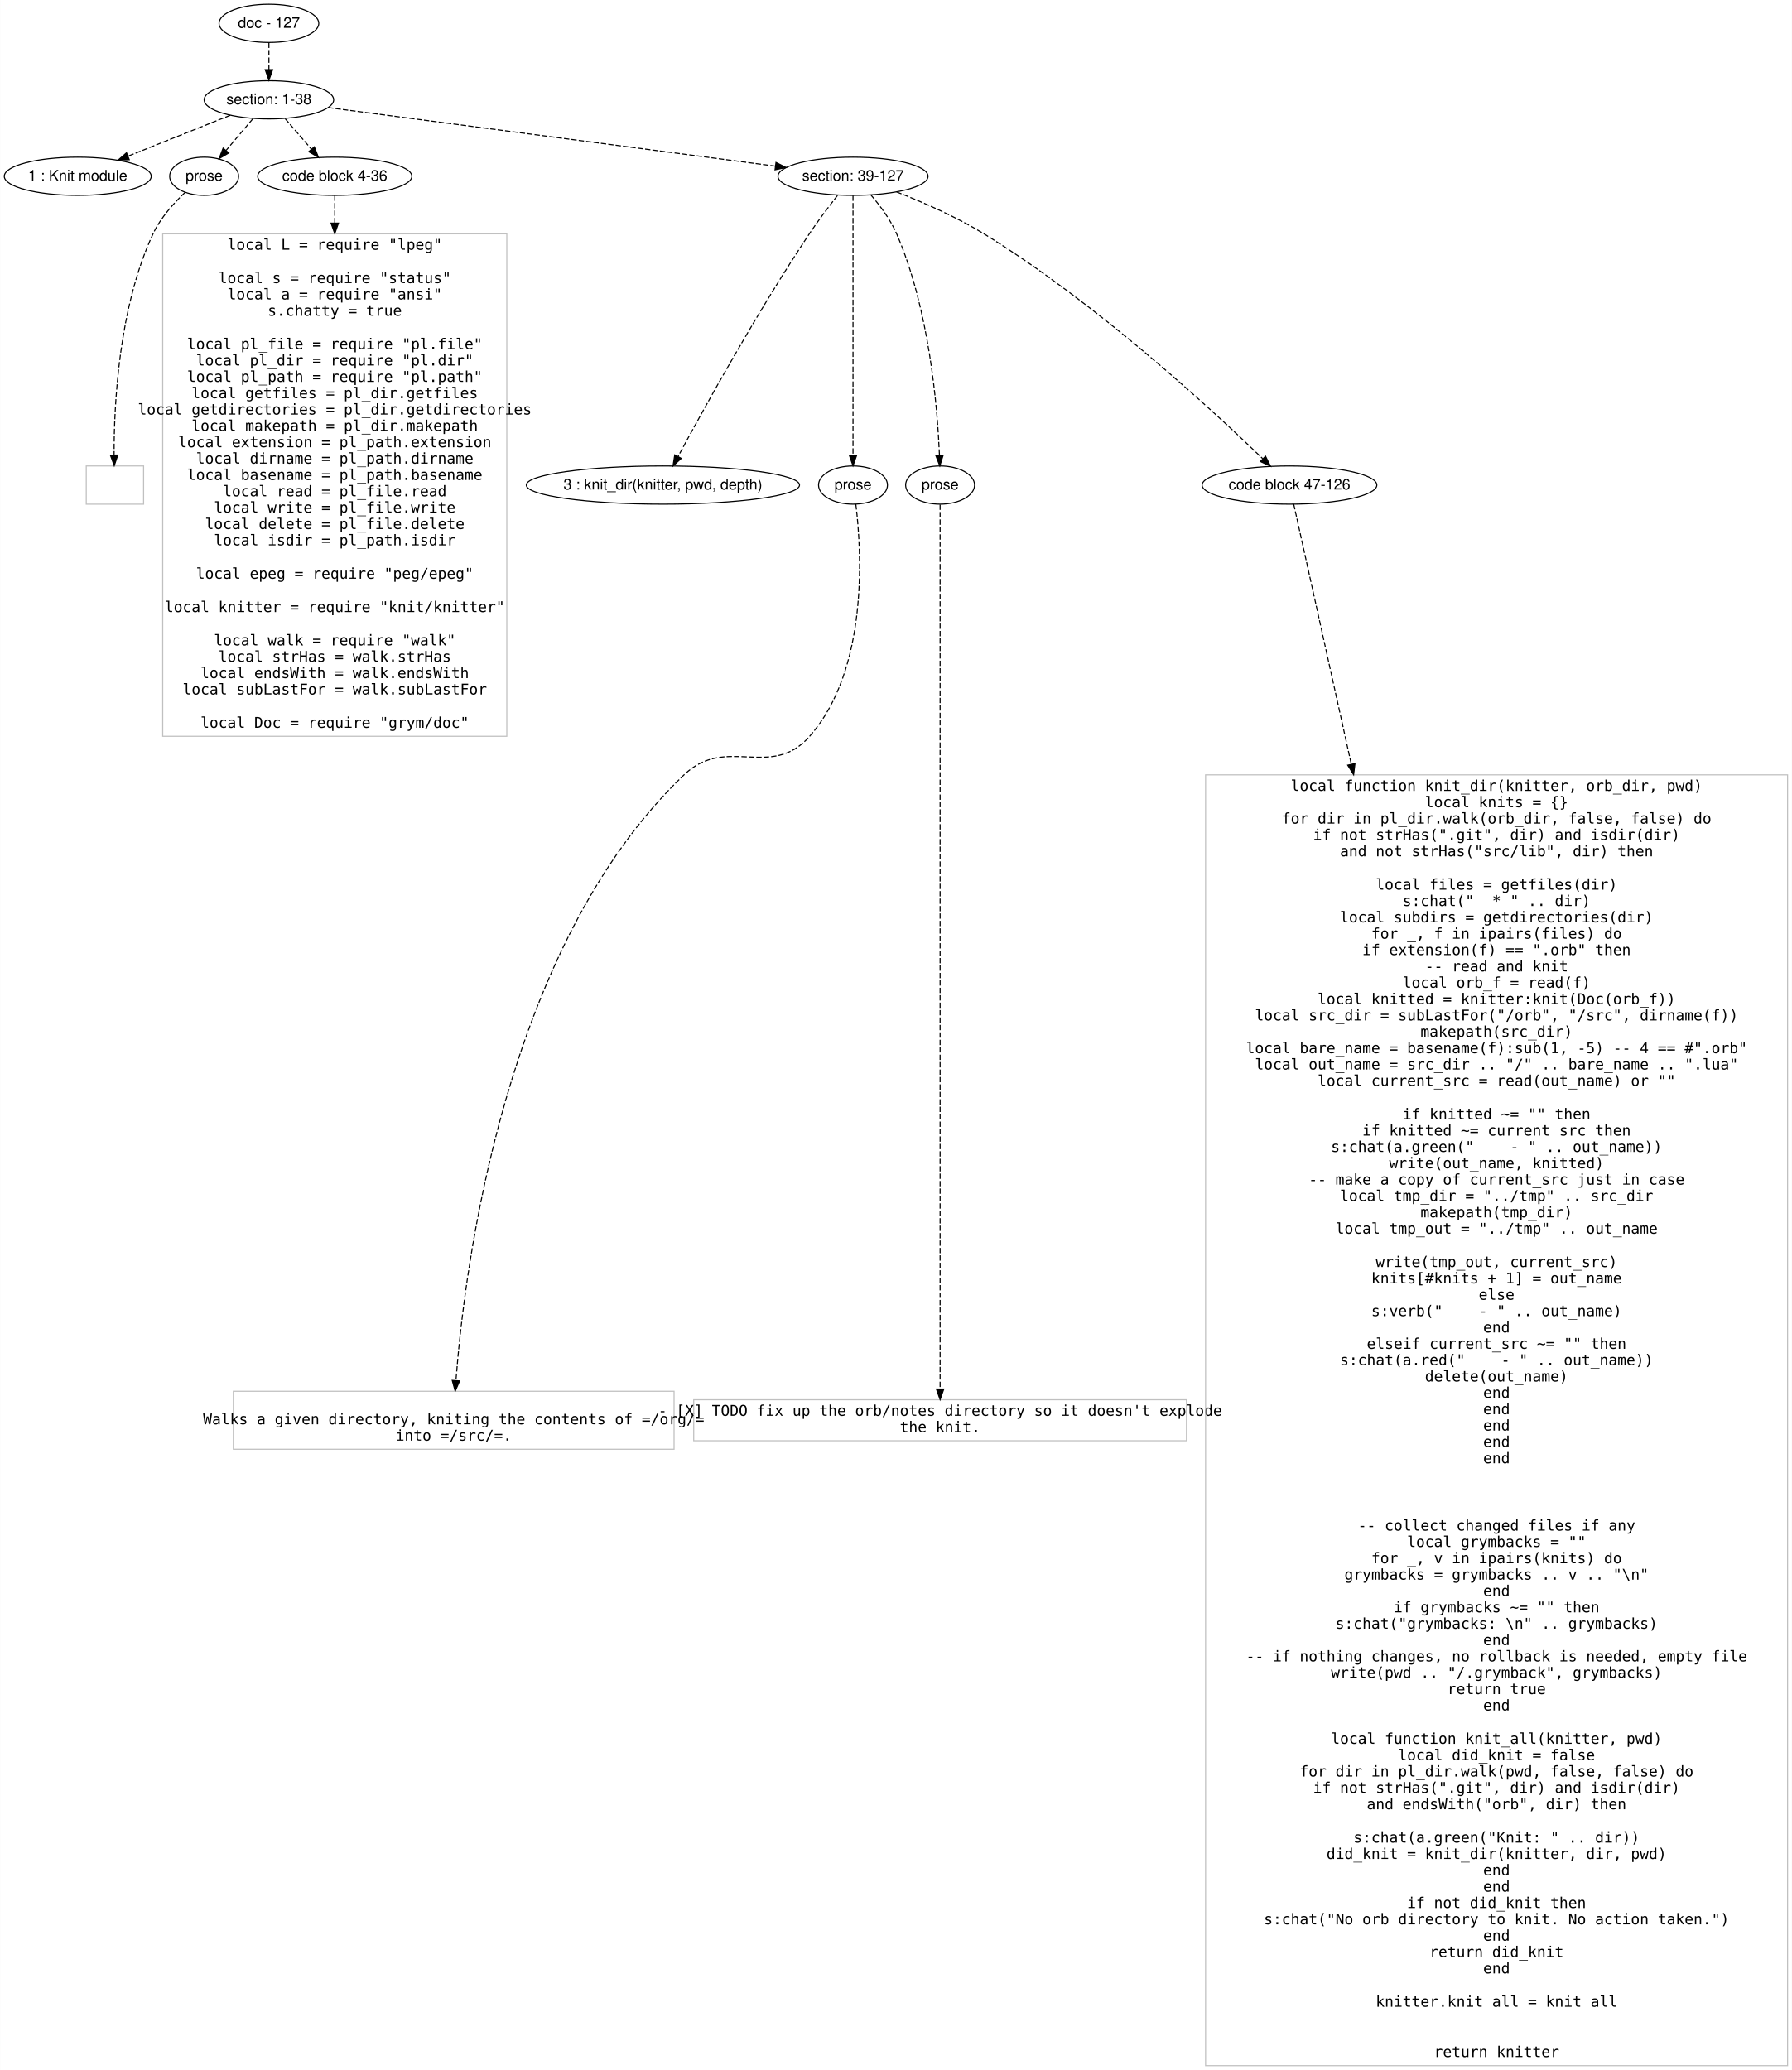
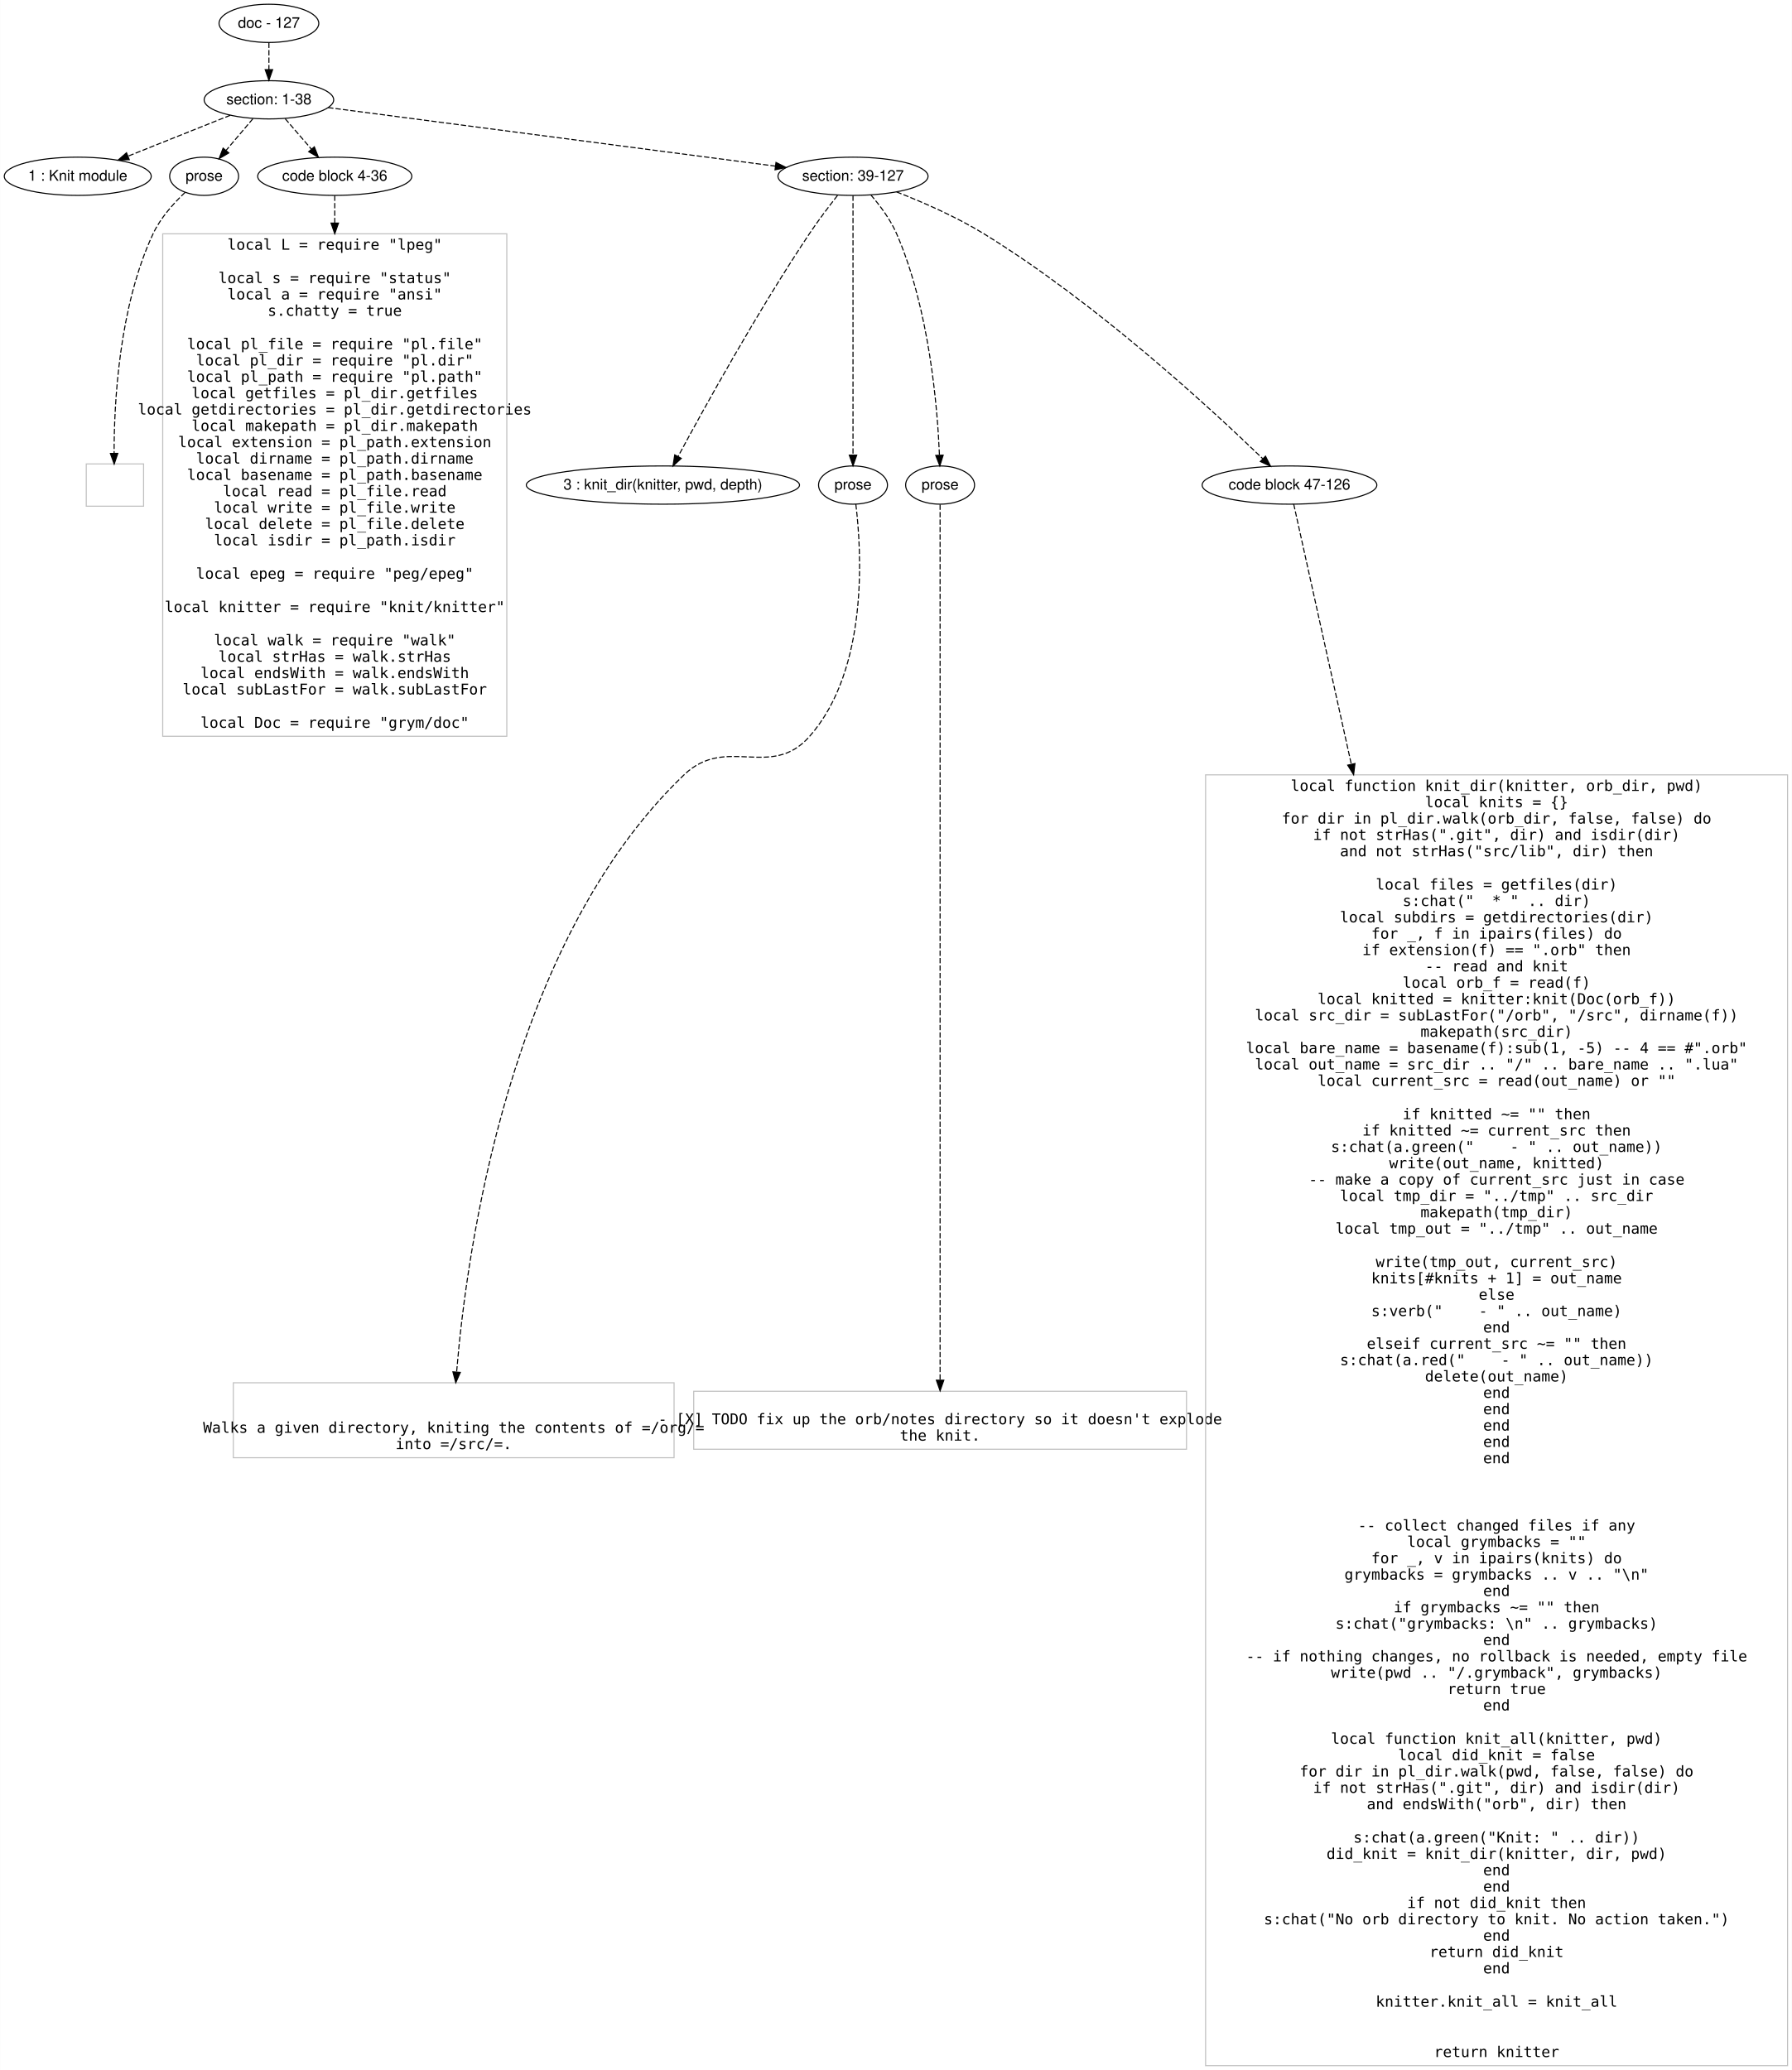
<svg xmlns="http://www.w3.org/2000/svg" width="1687pt" height="1949pt" viewBox="0.00 0.00 1687.10 1949.40">
  <g id="graph0" class="graph" transform="scale(1 1) rotate(0) translate(4 1945.403)">
    <polygon fill="#ffffff" stroke="transparent" points="-4,4 -4,-1945.403 1683.096,-1945.403 1683.096,4 -4,4" />
    <g id="node1" class="node">
      <ellipse fill="none" stroke="#000000" cx="249.096" cy="-1923.403" rx="46.958" ry="18" />
      <text text-anchor="middle" x="249.096" y="-1919.203" font-family="Helvetica,sans-Serif" font-size="14.00" fill="#000000">doc - 127</text>
    </g>
    <g id="node2" class="node">
      <ellipse fill="none" stroke="#000000" cx="249.096" cy="-1851.403" rx="60.983" ry="18" />
      <text text-anchor="middle" x="249.096" y="-1847.203" font-family="Helvetica,sans-Serif" font-size="14.00" fill="#000000">section: 1-38</text>
    </g>
    <g id="edge1" class="edge">
      <path fill="none" stroke="#000000" stroke-dasharray="5,2" d="M249.096,-1905.234C249.096,-1897.534 249.096,-1888.377 249.096,-1879.82" />
      <polygon fill="#000000" stroke="#000000" points="252.596,-1879.816 249.096,-1869.816 245.596,-1879.816 252.596,-1879.816" />
    </g>
    <g id="node3" class="node">
      <ellipse fill="none" stroke="#000000" cx="69.096" cy="-1779.403" rx="69.193" ry="18" />
      <text text-anchor="middle" x="69.096" y="-1775.203" font-family="Helvetica,sans-Serif" font-size="14.00" fill="#000000">1 : Knit module</text>
    </g>
    <g id="edge2" class="edge">
      <path fill="none" stroke="#000000" stroke-dasharray="5,2" d="M212.671,-1836.833C184.955,-1825.746 146.581,-1810.397 116.478,-1798.355" />
      <polygon fill="#000000" stroke="#000000" points="117.604,-1795.036 107.019,-1794.572 115.004,-1801.535 117.604,-1795.036" />
    </g>
    <g id="node4" class="node">
      <ellipse fill="none" stroke="#000000" cx="188.096" cy="-1779.403" rx="32.459" ry="18" />
      <text text-anchor="middle" x="188.096" y="-1775.203" font-family="Helvetica,sans-Serif" font-size="14.00" fill="#000000">prose</text>
    </g>
    <g id="edge3" class="edge">
      <path fill="none" stroke="#000000" stroke-dasharray="5,2" d="M234.018,-1833.605C226.41,-1824.626 217.066,-1813.596 208.797,-1803.836" />
      <polygon fill="#000000" stroke="#000000" points="211.3,-1801.376 202.165,-1796.009 205.959,-1805.901 211.3,-1801.376" />
    </g>
    <g id="node5" class="node">
      <ellipse fill="none" stroke="#000000" cx="311.096" cy="-1779.403" rx="72.584" ry="18" />
      <text text-anchor="middle" x="311.096" y="-1775.203" font-family="Helvetica,sans-Serif" font-size="14.00" fill="#000000">code block 4-36</text>
    </g>
    <g id="edge4" class="edge">
      <path fill="none" stroke="#000000" stroke-dasharray="5,2" d="M264.422,-1833.605C271.874,-1824.951 280.966,-1814.393 289.139,-1804.902" />
      <polygon fill="#000000" stroke="#000000" points="291.859,-1807.107 295.732,-1797.245 286.555,-1802.539 291.859,-1807.107" />
    </g>
    <g id="node6" class="node">
      <ellipse fill="none" stroke="#000000" cx="799.096" cy="-1779.403" rx="70.655" ry="18" />
      <text text-anchor="middle" x="799.096" y="-1775.203" font-family="Helvetica,sans-Serif" font-size="14.00" fill="#000000">section: 39-127</text>
    </g>
    <g id="edge5" class="edge">
      <path fill="none" stroke="#000000" stroke-dasharray="5,2" d="M304.86,-1844.103C404.833,-1831.015 614.503,-1803.568 725.9,-1788.985" />
      <polygon fill="#000000" stroke="#000000" points="726.578,-1792.426 736.039,-1787.658 725.669,-1785.485 726.578,-1792.426" />
    </g>
    <g id="node7" class="node">
-       <polygon fill="none" stroke="#c0c0c0" points="131.096,-1506.602 77.096,-1506.602 77.096,-1470.602 131.096,-1470.602 131.096,-1506.602" />
-       <text text-anchor="middle" x="104.096" y="-1485.102" font-family="Inconsolata" font-size="14.00" fill="#000000"> </text>
+       <polygon fill="none" stroke="#c0c0c0" points="131.096,-1508.505 77.096,-1508.505 77.096,-1468.7 131.096,-1468.7 131.096,-1508.505" />
+       <text text-anchor="middle" x="104.096" y="-1477.102" font-family="Inconsolata" font-size="14.00" fill="#000000"> </text>
    </g>
    <g id="edge6" class="edge">
-       <path fill="none" stroke="#000000" stroke-dasharray="5,2" d="M170.172,-1764.218C159.672,-1754.28 147.13,-1740.392 140.096,-1725.403 107.388,-1655.701 103.161,-1562.952 103.327,-1516.956" />
-       <polygon fill="#000000" stroke="#000000" points="106.828,-1516.869 103.439,-1506.831 99.828,-1516.791 106.828,-1516.869" />
+       <path fill="none" stroke="#000000" stroke-dasharray="5,2" d="M170.172,-1764.218C159.672,-1754.28 147.13,-1740.392 140.096,-1725.403 107.729,-1656.427 103.252,-1564.881 103.323,-1518.408" />
+       <polygon fill="#000000" stroke="#000000" points="106.823,-1518.431 103.411,-1508.4 99.823,-1518.369 106.823,-1518.431" />
    </g>
    <g id="node8" class="node">
      <polygon fill="none" stroke="#c0c0c0" points="473.096,-1725.203 149.096,-1725.203 149.096,-1252.002 473.096,-1252.002 473.096,-1725.203" />
      <text text-anchor="middle" x="311.096" y="-1710.203" font-family="Inconsolata" font-size="14.00" fill="#000000">local L = require "lpeg"</text>
      <text text-anchor="middle" x="311.096" y="-1678.803" font-family="Inconsolata" font-size="14.00" fill="#000000">local s = require "status"</text>
      <text text-anchor="middle" x="311.096" y="-1663.403" font-family="Inconsolata" font-size="14.00" fill="#000000">local a = require "ansi"</text>
      <text text-anchor="middle" x="311.096" y="-1648.003" font-family="Inconsolata" font-size="14.00" fill="#000000">s.chatty = true</text>
      <text text-anchor="middle" x="311.096" y="-1616.603" font-family="Inconsolata" font-size="14.00" fill="#000000">local pl_file = require "pl.file"</text>
      <text text-anchor="middle" x="311.096" y="-1601.203" font-family="Inconsolata" font-size="14.00" fill="#000000">local pl_dir = require "pl.dir"</text>
      <text text-anchor="middle" x="311.096" y="-1585.803" font-family="Inconsolata" font-size="14.00" fill="#000000">local pl_path = require "pl.path"</text>
      <text text-anchor="middle" x="311.096" y="-1570.403" font-family="Inconsolata" font-size="14.00" fill="#000000">local getfiles = pl_dir.getfiles</text>
      <text text-anchor="middle" x="311.096" y="-1555.003" font-family="Inconsolata" font-size="14.00" fill="#000000">local getdirectories = pl_dir.getdirectories</text>
      <text text-anchor="middle" x="311.096" y="-1539.603" font-family="Inconsolata" font-size="14.00" fill="#000000">local makepath = pl_dir.makepath</text>
      <text text-anchor="middle" x="311.096" y="-1524.203" font-family="Inconsolata" font-size="14.00" fill="#000000">local extension = pl_path.extension</text>
      <text text-anchor="middle" x="311.096" y="-1508.803" font-family="Inconsolata" font-size="14.00" fill="#000000">local dirname = pl_path.dirname</text>
      <text text-anchor="middle" x="311.096" y="-1493.402" font-family="Inconsolata" font-size="14.00" fill="#000000">local basename = pl_path.basename</text>
      <text text-anchor="middle" x="311.096" y="-1478.002" font-family="Inconsolata" font-size="14.00" fill="#000000">local read = pl_file.read</text>
      <text text-anchor="middle" x="311.096" y="-1462.602" font-family="Inconsolata" font-size="14.00" fill="#000000">local write = pl_file.write</text>
      <text text-anchor="middle" x="311.096" y="-1447.202" font-family="Inconsolata" font-size="14.00" fill="#000000">local delete = pl_file.delete</text>
      <text text-anchor="middle" x="311.096" y="-1431.802" font-family="Inconsolata" font-size="14.00" fill="#000000">local isdir = pl_path.isdir</text>
      <text text-anchor="middle" x="311.096" y="-1400.402" font-family="Inconsolata" font-size="14.00" fill="#000000">local epeg = require "peg/epeg"</text>
      <text text-anchor="middle" x="311.096" y="-1369.002" font-family="Inconsolata" font-size="14.00" fill="#000000">local knitter = require "knit/knitter"</text>
      <text text-anchor="middle" x="311.096" y="-1337.602" font-family="Inconsolata" font-size="14.00" fill="#000000">local walk = require "walk"</text>
      <text text-anchor="middle" x="311.096" y="-1322.202" font-family="Inconsolata" font-size="14.00" fill="#000000">local strHas = walk.strHas</text>
      <text text-anchor="middle" x="311.096" y="-1306.802" font-family="Inconsolata" font-size="14.00" fill="#000000">local endsWith = walk.endsWith</text>
      <text text-anchor="middle" x="311.096" y="-1291.402" font-family="Inconsolata" font-size="14.00" fill="#000000">local subLastFor = walk.subLastFor</text>
      <text text-anchor="middle" x="311.096" y="-1260.002" font-family="Inconsolata" font-size="14.00" fill="#000000">local Doc = require "grym/doc"</text>
    </g>
    <g id="edge7" class="edge">
      <path fill="none" stroke="#000000" stroke-dasharray="5,2" d="M311.096,-1761.212C311.096,-1754.192 311.096,-1745.406 311.096,-1735.327" />
      <polygon fill="#000000" stroke="#000000" points="314.596,-1735.285 311.096,-1725.285 307.596,-1735.285 314.596,-1735.285" />
    </g>
    <g id="node9" class="node">
      <ellipse fill="none" stroke="#000000" cx="620.096" cy="-1488.602" rx="128.648" ry="18" />
      <text text-anchor="middle" x="620.096" y="-1484.402" font-family="Helvetica,sans-Serif" font-size="14.00" fill="#000000">3 : knit_dir(knitter, pwd, depth)</text>
    </g>
    <g id="edge8" class="edge">
      <path fill="none" stroke="#000000" stroke-dasharray="5,2" d="M784.486,-1761.314C776.391,-1751.013 766.33,-1737.739 758.096,-1725.403 709.001,-1651.843 658.453,-1560.275 634.441,-1515.622" />
      <polygon fill="#000000" stroke="#000000" points="637.402,-1513.739 629.594,-1506.577 631.232,-1517.044 637.402,-1513.739" />
    </g>
    <g id="node10" class="node">
      <ellipse fill="none" stroke="#000000" cx="799.096" cy="-1488.602" rx="32.459" ry="18" />
      <text text-anchor="middle" x="799.096" y="-1484.402" font-family="Helvetica,sans-Serif" font-size="14.00" fill="#000000">prose</text>
    </g>
    <g id="edge9" class="edge">
      <path fill="none" stroke="#000000" stroke-dasharray="5,2" d="M799.096,-1761.212C799.096,-1712.048 799.096,-1576.243 799.096,-1516.933" />
      <polygon fill="#000000" stroke="#000000" points="802.596,-1516.786 799.096,-1506.786 795.596,-1516.786 802.596,-1516.786" />
    </g>
    <g id="node11" class="node">
      <ellipse fill="none" stroke="#000000" cx="881.096" cy="-1488.602" rx="32.459" ry="18" />
      <text text-anchor="middle" x="881.096" y="-1484.402" font-family="Helvetica,sans-Serif" font-size="14.00" fill="#000000">prose</text>
    </g>
    <g id="edge10" class="edge">
      <path fill="none" stroke="#000000" stroke-dasharray="5,2" d="M815.912,-1761.813C824.471,-1751.874 834.273,-1738.787 840.096,-1725.403 870.92,-1654.566 878.604,-1562.323 880.496,-1516.695" />
      <polygon fill="#000000" stroke="#000000" points="883.995,-1516.771 880.848,-1506.655 877,-1516.526 883.995,-1516.771" />
    </g>
    <g id="node12" class="node">
      <ellipse fill="none" stroke="#000000" cx="1210.096" cy="-1488.602" rx="82.258" ry="18" />
      <text text-anchor="middle" x="1210.096" y="-1484.402" font-family="Helvetica,sans-Serif" font-size="14.00" fill="#000000">code block 47-126</text>
    </g>
    <g id="edge11" class="edge">
      <path fill="none" stroke="#000000" stroke-dasharray="5,2" d="M840.098,-1764.68C864.708,-1755.056 896.165,-1741.334 922.096,-1725.403 1027.893,-1660.405 1136.841,-1559.861 1184.818,-1513.533" />
      <polygon fill="#000000" stroke="#000000" points="1187.515,-1515.793 1192.253,-1506.316 1182.639,-1510.77 1187.515,-1515.793" />
    </g>
    <g id="node13" class="node">
-       <polygon fill="none" stroke="#c0c0c0" points="630.596,-635.202 215.596,-635.202 215.596,-580.601 630.596,-580.601 630.596,-635.202" />
-       <text text-anchor="middle" x="423.096" y="-604.101" font-family="Inconsolata" font-size="14.00" fill="#000000"> Walks a given directory, kniting the contents of =/org/=</text>
-       <text text-anchor="middle" x="423.096" y="-588.701" font-family="Inconsolata" font-size="14.00" fill="#000000"> into =/src/=. </text>
+       <polygon fill="none" stroke="#c0c0c0" points="630.596,-643.201 215.596,-643.201 215.596,-572.601 630.596,-572.601 630.596,-643.201" />
+       <text text-anchor="middle" x="423.096" y="-596.101" font-family="Inconsolata" font-size="14.00" fill="#000000"> Walks a given directory, kniting the contents of =/org/=</text>
+       <text text-anchor="middle" x="423.096" y="-580.701" font-family="Inconsolata" font-size="14.00" fill="#000000"> into =/src/=. </text>
    </g>
    <g id="edge12" class="edge">
-       <path fill="none" stroke="#000000" stroke-dasharray="5,2" d="M801.758,-1470.522C807.082,-1426.997 814.139,-1315.307 758.096,-1251.802 721.816,-1210.691 679.763,-1253.657 640.096,-1215.802 470.604,-1054.055 433.222,-751.05 425.212,-645.392" />
-       <polygon fill="#000000" stroke="#000000" points="428.689,-644.943 424.487,-635.218 421.707,-645.442 428.689,-644.943" />
+       <path fill="none" stroke="#000000" stroke-dasharray="5,2" d="M801.758,-1470.522C807.082,-1426.997 814.139,-1315.307 758.096,-1251.802 721.816,-1210.691 679.763,-1253.657 640.096,-1215.802 474.778,-1058.037 435.143,-765.886 425.859,-653.551" />
+       <polygon fill="#000000" stroke="#000000" points="429.322,-652.947 425.052,-643.251 422.344,-653.494 429.322,-652.947" />
    </g>
    <g id="node14" class="node">
-       <polygon fill="none" stroke="#c0c0c0" points="1113.096,-627.202 649.096,-627.202 649.096,-588.601 1113.096,-588.601 1113.096,-627.202" />
-       <text text-anchor="middle" x="881.096" y="-612.101" font-family="Inconsolata" font-size="14.00" fill="#000000"> - [X] TODO fix up the orb/notes directory so it doesn't explode</text>
-       <text text-anchor="middle" x="881.096" y="-596.701" font-family="Inconsolata" font-size="14.00" fill="#000000">       the knit.</text>
+       <polygon fill="none" stroke="#c0c0c0" points="1113.096,-635.202 649.096,-635.202 649.096,-580.601 1113.096,-580.601 1113.096,-635.202" />
+       <text text-anchor="middle" x="881.096" y="-604.101" font-family="Inconsolata" font-size="14.00" fill="#000000"> - [X] TODO fix up the orb/notes directory so it doesn't explode</text>
+       <text text-anchor="middle" x="881.096" y="-588.701" font-family="Inconsolata" font-size="14.00" fill="#000000">       the knit.</text>
    </g>
    <g id="edge13" class="edge">
-       <path fill="none" stroke="#000000" stroke-dasharray="5,2" d="M881.096,-1470.208C881.096,-1358.976 881.096,-776.386 881.096,-637.6" />
-       <polygon fill="#000000" stroke="#000000" points="884.596,-637.319 881.096,-627.319 877.596,-637.319 884.596,-637.319" />
+       <path fill="none" stroke="#000000" stroke-dasharray="5,2" d="M881.096,-1470.208C881.096,-1361.053 881.096,-797.985 881.096,-645.835" />
+       <polygon fill="#000000" stroke="#000000" points="884.596,-645.602 881.096,-635.602 877.596,-645.602 884.596,-645.602" />
    </g>
    <g id="node15" class="node">
      <polygon fill="none" stroke="#c0c0c0" points="1679.096,-1215.703 1131.096,-1215.703 1131.096,-.099 1679.096,-.099 1679.096,-1215.703" />
      <text text-anchor="middle" x="1405.096" y="-1200.602" font-family="Inconsolata" font-size="14.00" fill="#000000">local function knit_dir(knitter, orb_dir, pwd)</text>
      <text text-anchor="middle" x="1405.096" y="-1185.202" font-family="Inconsolata" font-size="14.00" fill="#000000">    local knits = {}</text>
      <text text-anchor="middle" x="1405.096" y="-1169.802" font-family="Inconsolata" font-size="14.00" fill="#000000">    for dir in pl_dir.walk(orb_dir, false, false) do</text>
      <text text-anchor="middle" x="1405.096" y="-1154.402" font-family="Inconsolata" font-size="14.00" fill="#000000">        if not strHas(".git", dir) and isdir(dir)</text>
      <text text-anchor="middle" x="1405.096" y="-1139.002" font-family="Inconsolata" font-size="14.00" fill="#000000">            and not strHas("src/lib", dir) then</text>
      <text text-anchor="middle" x="1405.096" y="-1107.602" font-family="Inconsolata" font-size="14.00" fill="#000000">            local files = getfiles(dir)</text>
      <text text-anchor="middle" x="1405.096" y="-1092.202" font-family="Inconsolata" font-size="14.00" fill="#000000">            s:chat("  * " .. dir)</text>
      <text text-anchor="middle" x="1405.096" y="-1076.802" font-family="Inconsolata" font-size="14.00" fill="#000000">            local subdirs = getdirectories(dir)</text>
      <text text-anchor="middle" x="1405.096" y="-1061.402" font-family="Inconsolata" font-size="14.00" fill="#000000">            for _, f in ipairs(files) do</text>
      <text text-anchor="middle" x="1405.096" y="-1046.002" font-family="Inconsolata" font-size="14.00" fill="#000000">                if extension(f) == ".orb" then</text>
      <text text-anchor="middle" x="1405.096" y="-1030.602" font-family="Inconsolata" font-size="14.00" fill="#000000">                    -- read and knit</text>
      <text text-anchor="middle" x="1405.096" y="-1015.202" font-family="Inconsolata" font-size="14.00" fill="#000000">                    local orb_f = read(f)</text>
      <text text-anchor="middle" x="1405.096" y="-999.802" font-family="Inconsolata" font-size="14.00" fill="#000000">                    local knitted = knitter:knit(Doc(orb_f))</text>
      <text text-anchor="middle" x="1405.096" y="-984.402" font-family="Inconsolata" font-size="14.00" fill="#000000">                    local src_dir = subLastFor("/orb", "/src", dirname(f))</text>
      <text text-anchor="middle" x="1405.096" y="-969.002" font-family="Inconsolata" font-size="14.00" fill="#000000">                    makepath(src_dir)</text>
      <text text-anchor="middle" x="1405.096" y="-953.602" font-family="Inconsolata" font-size="14.00" fill="#000000">                    local bare_name = basename(f):sub(1, -5) -- 4 == #".orb"</text>
      <text text-anchor="middle" x="1405.096" y="-938.202" font-family="Inconsolata" font-size="14.00" fill="#000000">                    local out_name = src_dir .. "/" .. bare_name .. ".lua"</text>
      <text text-anchor="middle" x="1405.096" y="-922.802" font-family="Inconsolata" font-size="14.00" fill="#000000">                    local current_src = read(out_name) or ""</text>
      <text text-anchor="middle" x="1405.096" y="-891.402" font-family="Inconsolata" font-size="14.00" fill="#000000">                    if knitted ~= "" then    </text>
      <text text-anchor="middle" x="1405.096" y="-876.001" font-family="Inconsolata" font-size="14.00" fill="#000000">                        if knitted ~= current_src then</text>
      <text text-anchor="middle" x="1405.096" y="-860.601" font-family="Inconsolata" font-size="14.00" fill="#000000">                            s:chat(a.green("    - " .. out_name))</text>
      <text text-anchor="middle" x="1405.096" y="-845.201" font-family="Inconsolata" font-size="14.00" fill="#000000">                            write(out_name, knitted)</text>
      <text text-anchor="middle" x="1405.096" y="-829.801" font-family="Inconsolata" font-size="14.00" fill="#000000">                            -- make a copy of current_src just in case</text>
      <text text-anchor="middle" x="1405.096" y="-814.401" font-family="Inconsolata" font-size="14.00" fill="#000000">                            local tmp_dir = "../tmp" .. src_dir</text>
      <text text-anchor="middle" x="1405.096" y="-799.001" font-family="Inconsolata" font-size="14.00" fill="#000000">                            makepath(tmp_dir)</text>
      <text text-anchor="middle" x="1405.096" y="-783.601" font-family="Inconsolata" font-size="14.00" fill="#000000">                            local tmp_out = "../tmp" .. out_name</text>
      <text text-anchor="middle" x="1405.096" y="-752.201" font-family="Inconsolata" font-size="14.00" fill="#000000">                            write(tmp_out, current_src)</text>
      <text text-anchor="middle" x="1405.096" y="-736.801" font-family="Inconsolata" font-size="14.00" fill="#000000">                            knits[#knits + 1] = out_name</text>
      <text text-anchor="middle" x="1405.096" y="-721.401" font-family="Inconsolata" font-size="14.00" fill="#000000">                        else</text>
      <text text-anchor="middle" x="1405.096" y="-706.001" font-family="Inconsolata" font-size="14.00" fill="#000000">                            s:verb("    - " .. out_name)</text>
      <text text-anchor="middle" x="1405.096" y="-690.601" font-family="Inconsolata" font-size="14.00" fill="#000000">                        end</text>
      <text text-anchor="middle" x="1405.096" y="-675.201" font-family="Inconsolata" font-size="14.00" fill="#000000">                    elseif current_src ~= "" then</text>
      <text text-anchor="middle" x="1405.096" y="-659.801" font-family="Inconsolata" font-size="14.00" fill="#000000">                        s:chat(a.red("    - " .. out_name))</text>
      <text text-anchor="middle" x="1405.096" y="-644.401" font-family="Inconsolata" font-size="14.00" fill="#000000">                        delete(out_name)</text>
      <text text-anchor="middle" x="1405.096" y="-629.001" font-family="Inconsolata" font-size="14.00" fill="#000000">                    end</text>
      <text text-anchor="middle" x="1405.096" y="-613.601" font-family="Inconsolata" font-size="14.00" fill="#000000">                end</text>
      <text text-anchor="middle" x="1405.096" y="-598.201" font-family="Inconsolata" font-size="14.00" fill="#000000">            end</text>
      <text text-anchor="middle" x="1405.096" y="-582.801" font-family="Inconsolata" font-size="14.00" fill="#000000">        end</text>
      <text text-anchor="middle" x="1405.096" y="-567.401" font-family="Inconsolata" font-size="14.00" fill="#000000">    end</text>
      <text text-anchor="middle" x="1405.096" y="-504.001" font-family="Inconsolata" font-size="14.00" fill="#000000">    -- collect changed files if any</text>
      <text text-anchor="middle" x="1405.096" y="-488.601" font-family="Inconsolata" font-size="14.00" fill="#000000">    local grymbacks = ""</text>
      <text text-anchor="middle" x="1405.096" y="-473.201" font-family="Inconsolata" font-size="14.00" fill="#000000">    for _, v in ipairs(knits) do</text>
      <text text-anchor="middle" x="1405.096" y="-457.801" font-family="Inconsolata" font-size="14.00" fill="#000000">        grymbacks = grymbacks .. v .. "\n"</text>
      <text text-anchor="middle" x="1405.096" y="-442.401" font-family="Inconsolata" font-size="14.00" fill="#000000">    end</text>
      <text text-anchor="middle" x="1405.096" y="-427.001" font-family="Inconsolata" font-size="14.00" fill="#000000">    if grymbacks ~= "" then</text>
      <text text-anchor="middle" x="1405.096" y="-411.601" font-family="Inconsolata" font-size="14.00" fill="#000000">        s:chat("grymbacks: \n" .. grymbacks)</text>
      <text text-anchor="middle" x="1405.096" y="-396.201" font-family="Inconsolata" font-size="14.00" fill="#000000">    end</text>
      <text text-anchor="middle" x="1405.096" y="-380.801" font-family="Inconsolata" font-size="14.00" fill="#000000">    -- if nothing changes, no rollback is needed, empty file</text>
      <text text-anchor="middle" x="1405.096" y="-365.401" font-family="Inconsolata" font-size="14.00" fill="#000000">    write(pwd .. "/.grymback", grymbacks)</text>
      <text text-anchor="middle" x="1405.096" y="-350.001" font-family="Inconsolata" font-size="14.00" fill="#000000">    return true</text>
      <text text-anchor="middle" x="1405.096" y="-334.601" font-family="Inconsolata" font-size="14.00" fill="#000000">end</text>
      <text text-anchor="middle" x="1405.096" y="-303.2" font-family="Inconsolata" font-size="14.00" fill="#000000">local function knit_all(knitter, pwd)</text>
      <text text-anchor="middle" x="1405.096" y="-287.8" font-family="Inconsolata" font-size="14.00" fill="#000000">    local did_knit = false</text>
      <text text-anchor="middle" x="1405.096" y="-272.4" font-family="Inconsolata" font-size="14.00" fill="#000000">    for dir in pl_dir.walk(pwd, false, false) do</text>
      <text text-anchor="middle" x="1405.096" y="-257" font-family="Inconsolata" font-size="14.00" fill="#000000">        if not strHas(".git", dir) and isdir(dir) </text>
      <text text-anchor="middle" x="1405.096" y="-241.6" font-family="Inconsolata" font-size="14.00" fill="#000000">            and endsWith("orb", dir) then</text>
      <text text-anchor="middle" x="1405.096" y="-210.2" font-family="Inconsolata" font-size="14.00" fill="#000000">            s:chat(a.green("Knit: " .. dir))</text>
      <text text-anchor="middle" x="1405.096" y="-194.8" font-family="Inconsolata" font-size="14.00" fill="#000000">            did_knit = knit_dir(knitter, dir, pwd)</text>
      <text text-anchor="middle" x="1405.096" y="-179.4" font-family="Inconsolata" font-size="14.00" fill="#000000">        end</text>
      <text text-anchor="middle" x="1405.096" y="-164" font-family="Inconsolata" font-size="14.00" fill="#000000">    end</text>
      <text text-anchor="middle" x="1405.096" y="-148.6" font-family="Inconsolata" font-size="14.00" fill="#000000">    if not did_knit then</text>
      <text text-anchor="middle" x="1405.096" y="-133.2" font-family="Inconsolata" font-size="14.00" fill="#000000">        s:chat("No orb directory to knit. No action taken.")</text>
      <text text-anchor="middle" x="1405.096" y="-117.8" font-family="Inconsolata" font-size="14.00" fill="#000000">    end</text>
      <text text-anchor="middle" x="1405.096" y="-102.4" font-family="Inconsolata" font-size="14.00" fill="#000000">    return did_knit</text>
      <text text-anchor="middle" x="1405.096" y="-87" font-family="Inconsolata" font-size="14.00" fill="#000000">end</text>
      <text text-anchor="middle" x="1405.096" y="-55.6" font-family="Inconsolata" font-size="14.00" fill="#000000">knitter.knit_all = knit_all</text>
      <text text-anchor="middle" x="1405.096" y="-8.2" font-family="Inconsolata" font-size="14.00" fill="#000000">return knitter</text>
    </g>
    <g id="edge14" class="edge">
      <path fill="none" stroke="#000000" stroke-dasharray="5,2" d="M1214.08,-1470.611C1222.485,-1432.652 1243.327,-1338.52 1268.3,-1225.731" />
      <polygon fill="#000000" stroke="#000000" points="1271.749,-1226.343 1270.494,-1215.822 1264.915,-1224.829 1271.749,-1226.343" />
    </g>
  </g>
</svg>
